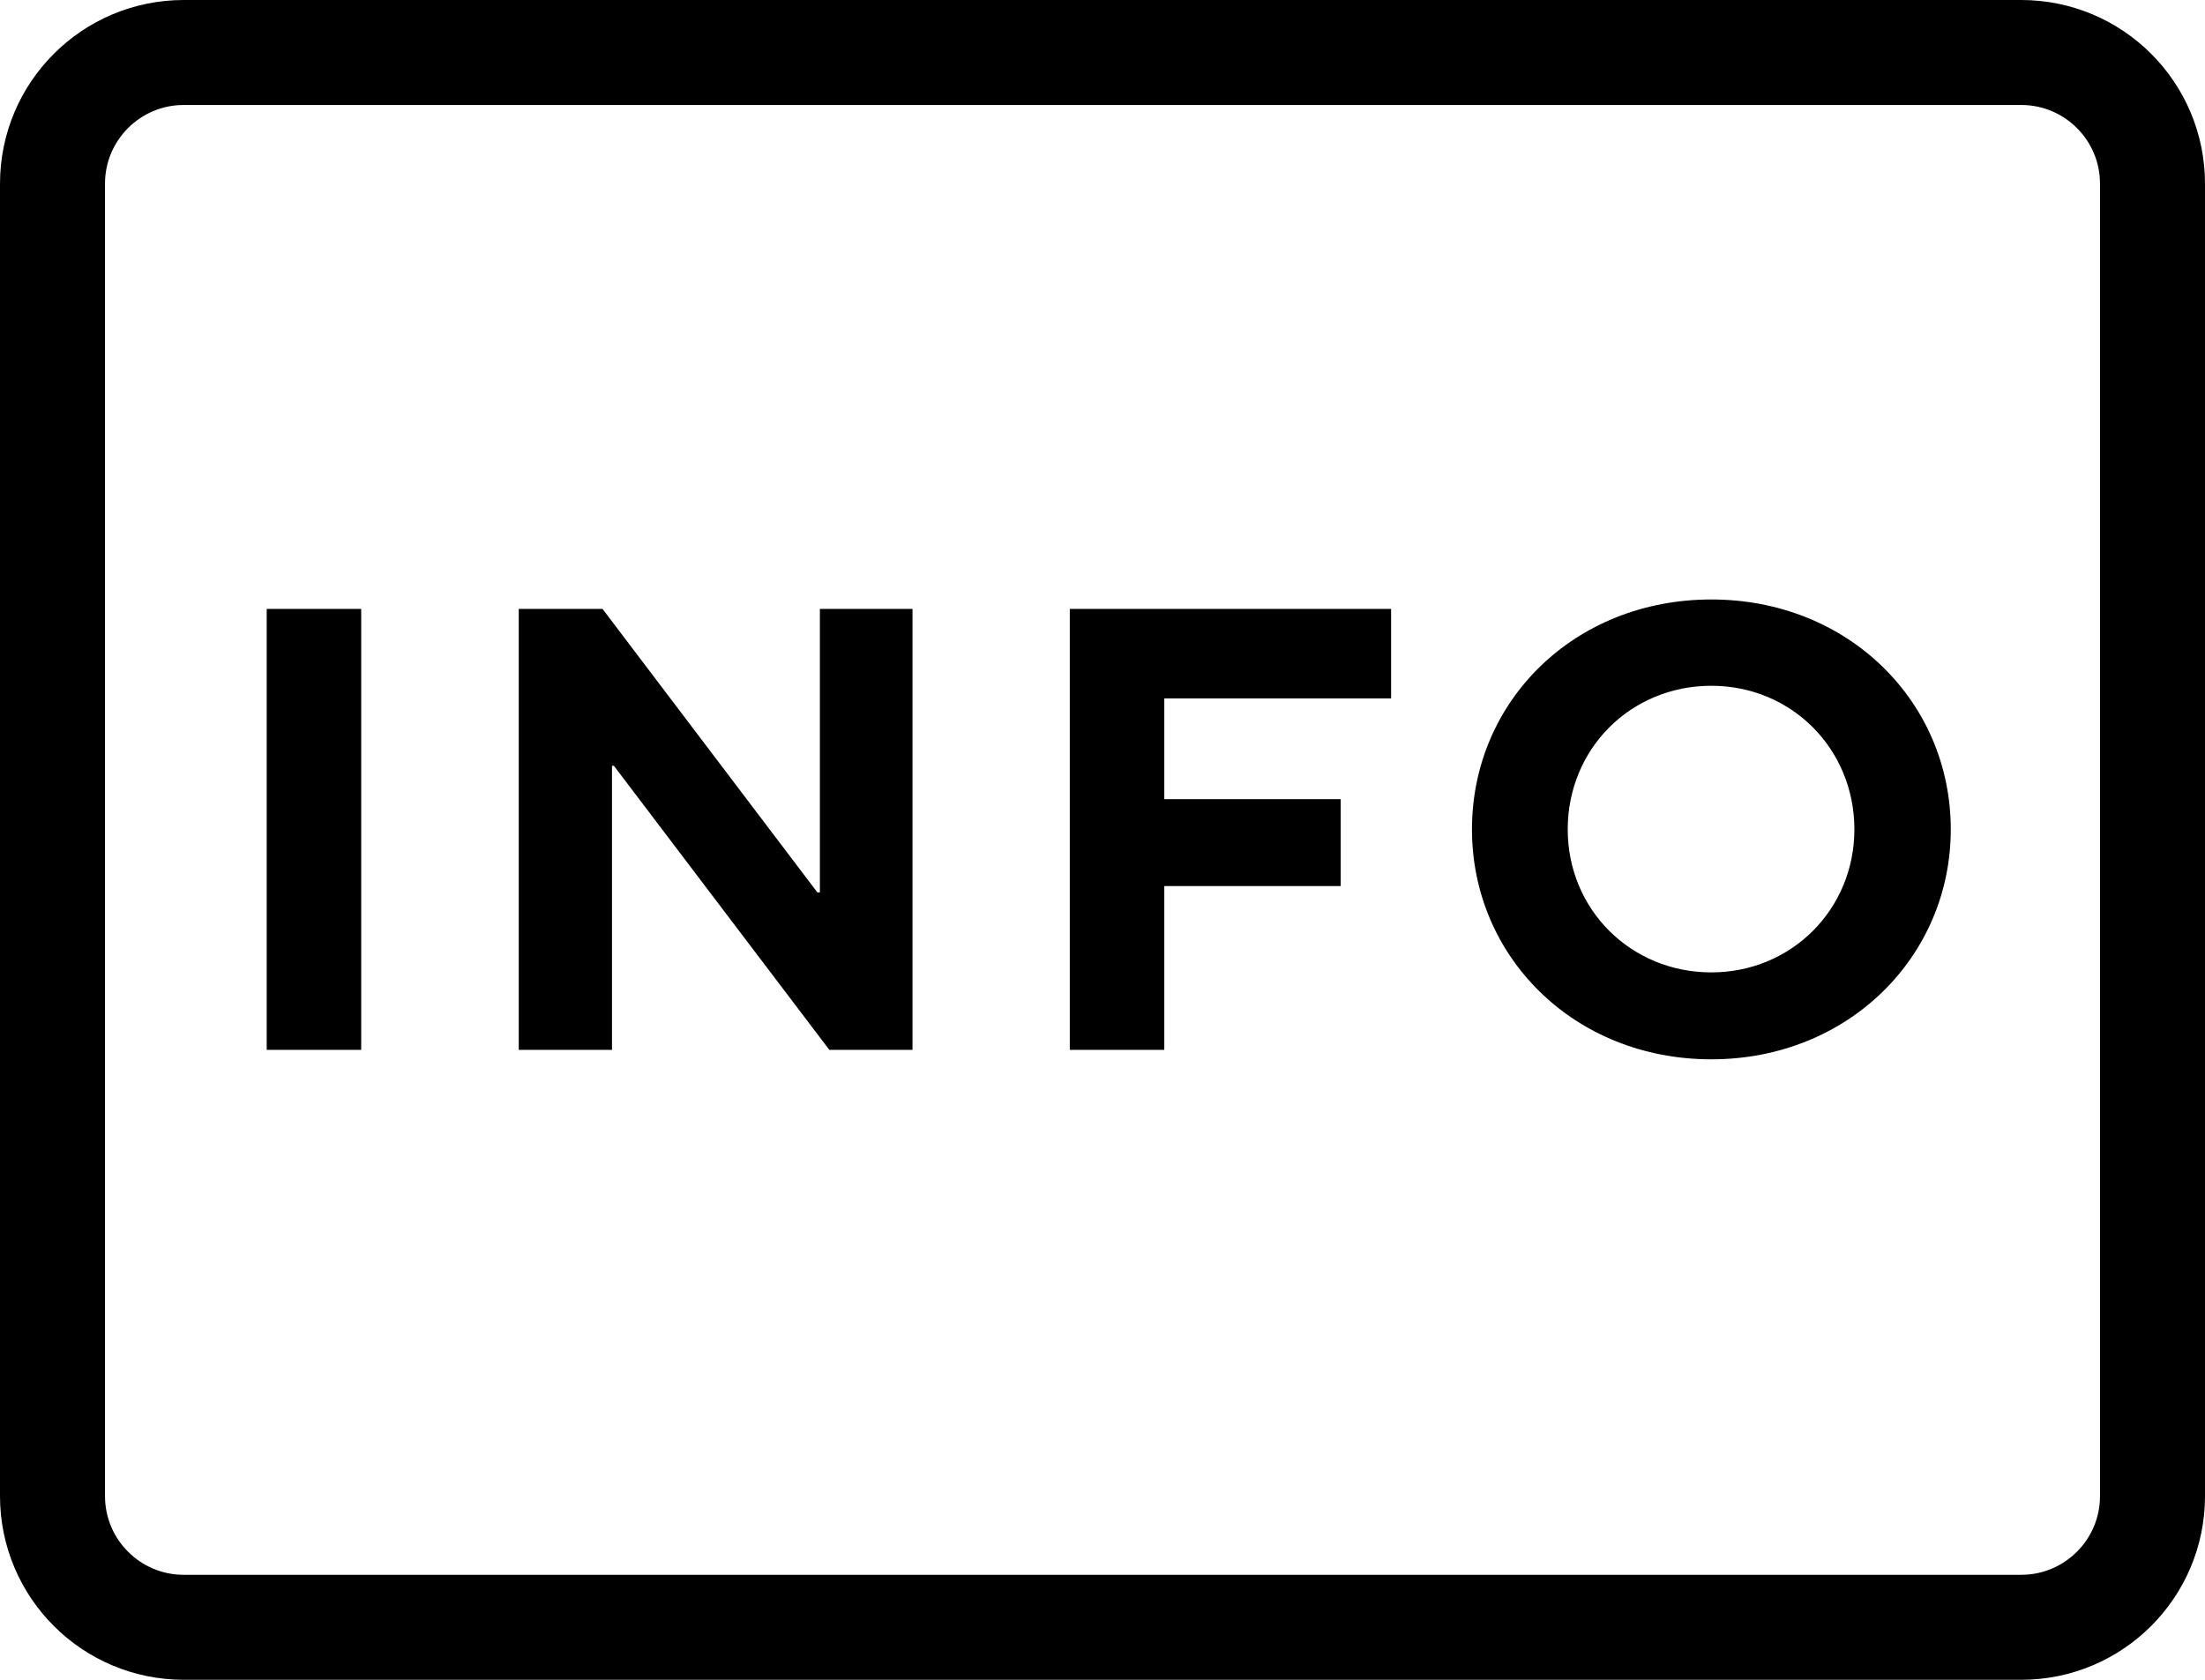
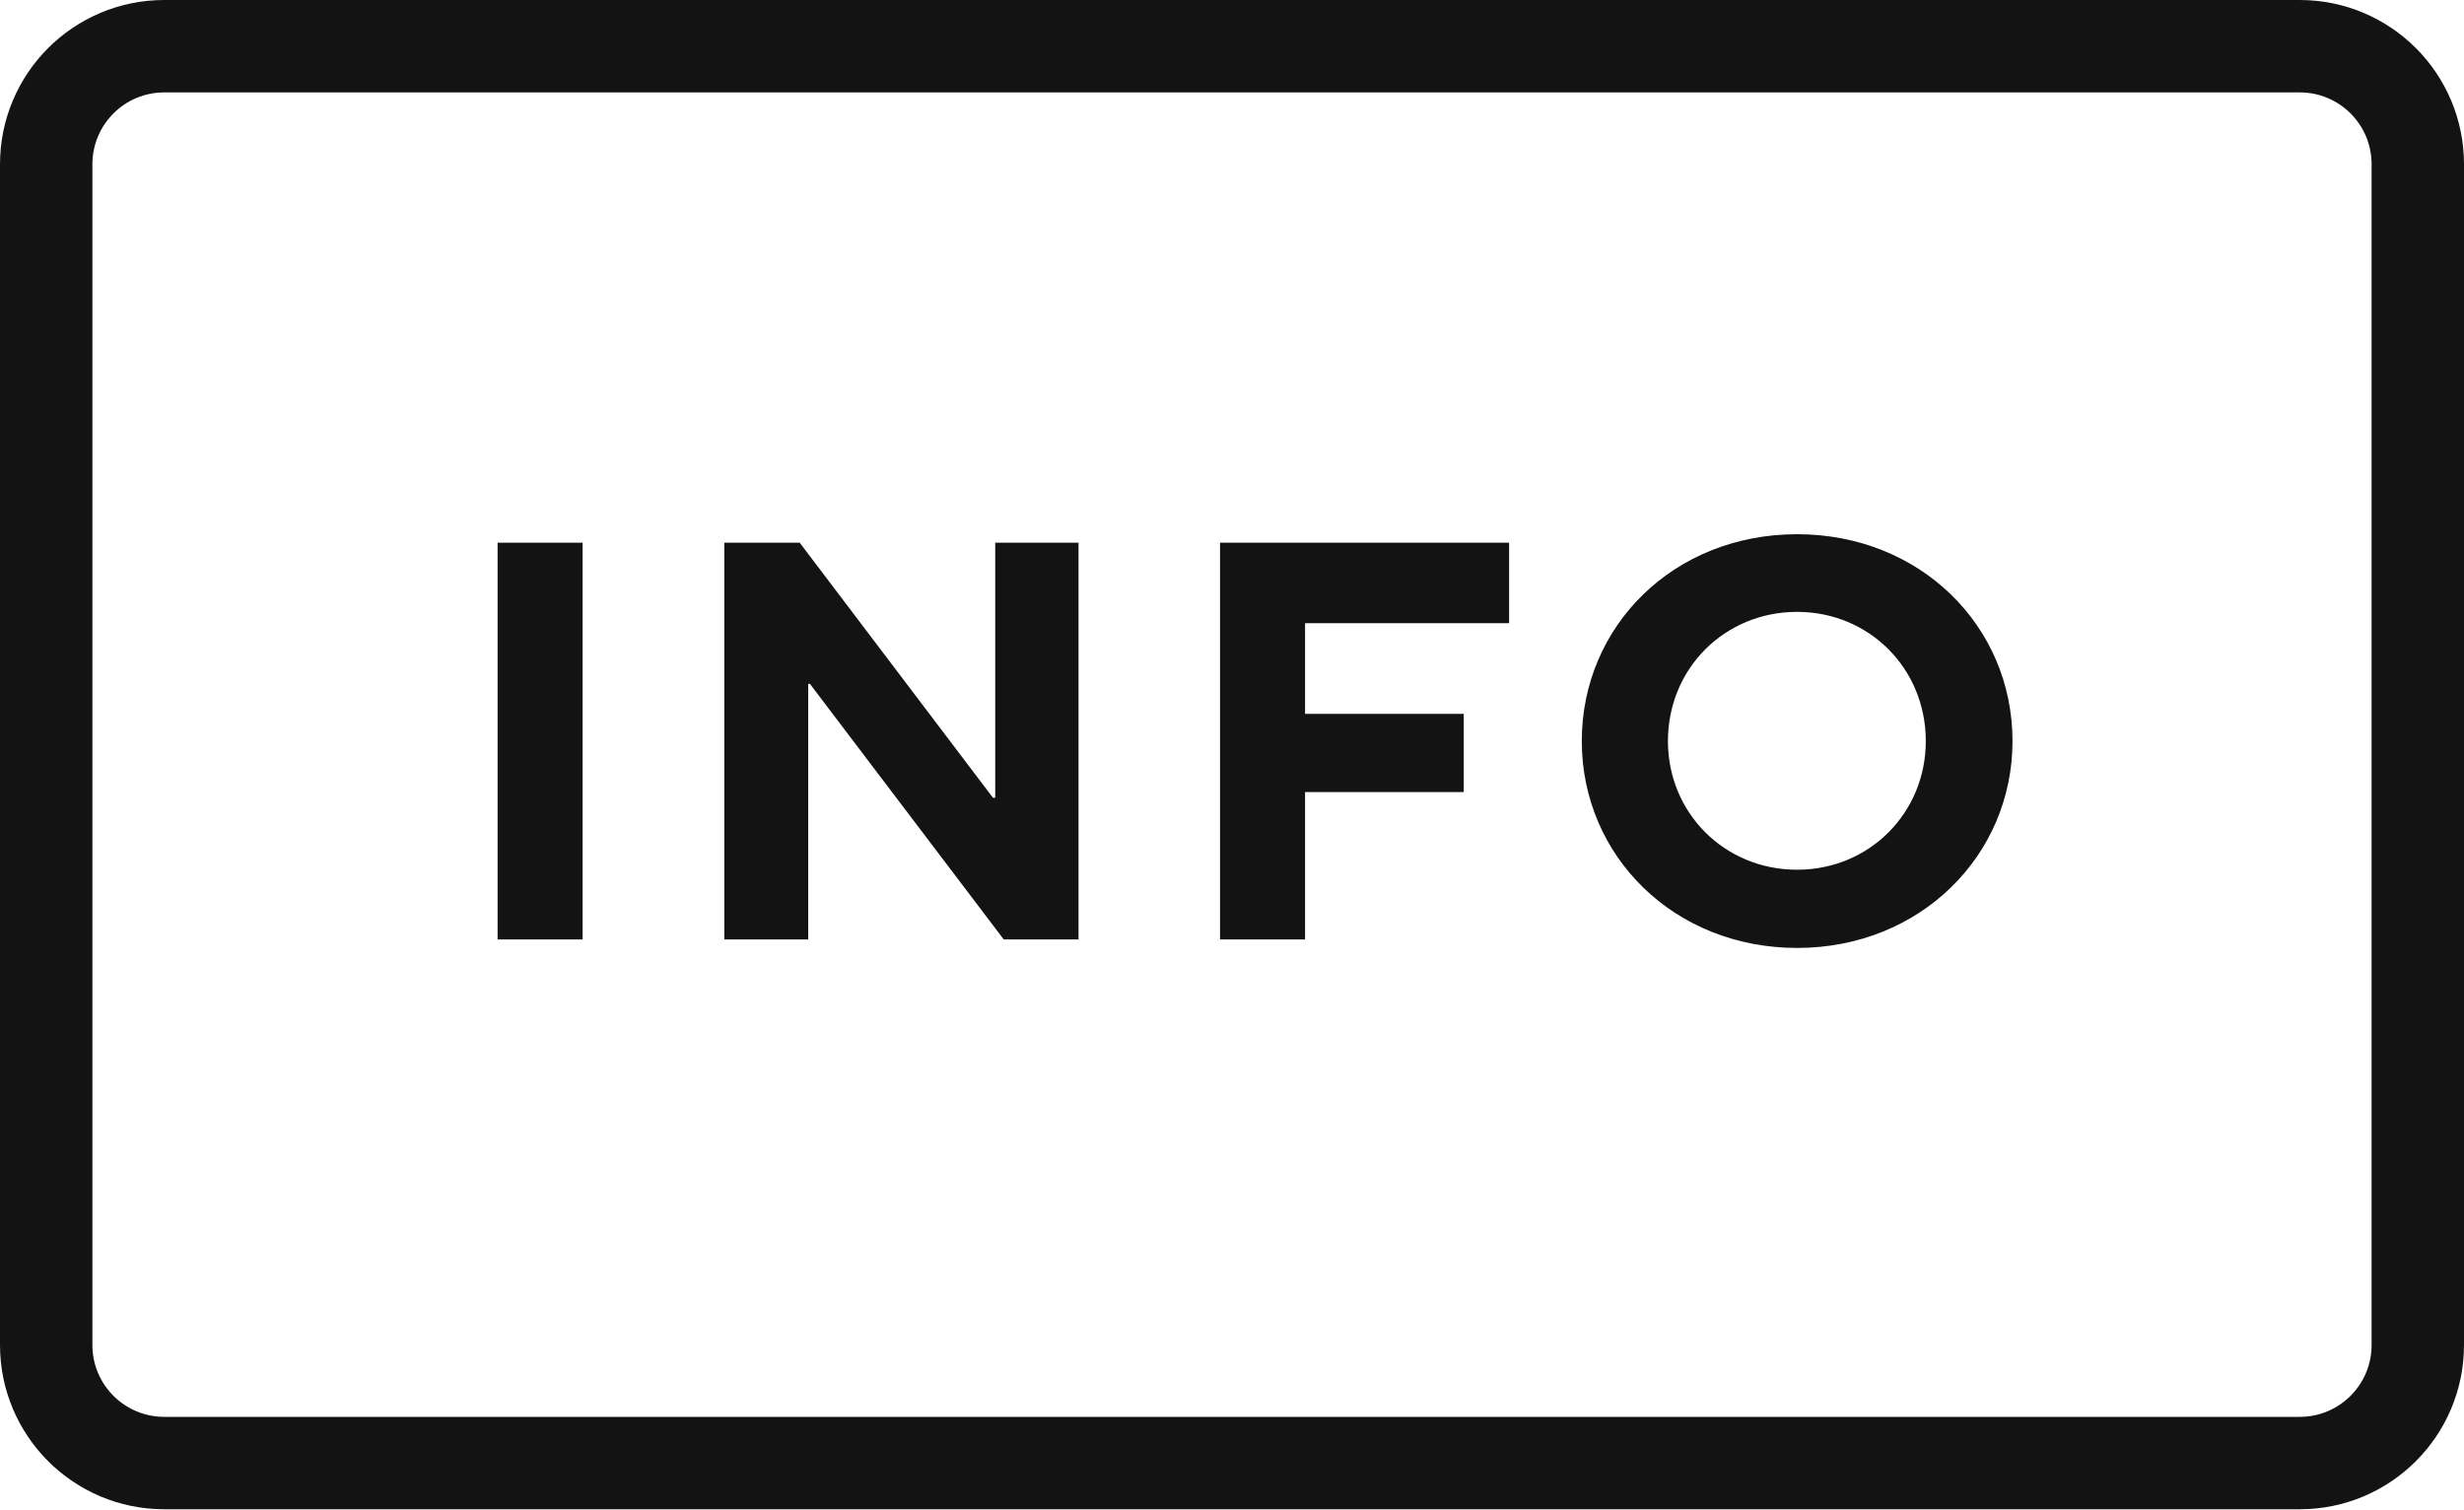
- <svg xmlns="http://www.w3.org/2000/svg" width="84" height="64" viewBox="0 0 84 64" fill="none">
-   <path d="M13.76 40H10.16V23.2H13.76V40ZM23.314 40H19.762V23.2H22.954L31.138 34H31.234V23.2H34.762V40H31.594L23.386 29.176H23.314V40ZM44.354 40H40.754V23.2H52.994V26.608H44.354V30.448H51.074V33.76H44.354V40ZM65.195 40.36C59.963 40.36 56.075 36.448 56.075 31.6C56.075 26.728 59.963 22.84 65.195 22.84C70.403 22.84 74.315 26.728 74.315 31.6C74.315 36.448 70.403 40.36 65.195 40.36ZM65.195 37.048C68.243 37.048 70.643 34.648 70.643 31.6C70.643 28.528 68.243 26.128 65.195 26.128C62.123 26.128 59.723 28.528 59.723 31.6C59.723 34.648 62.123 37.048 65.195 37.048Z" fill="black" />
-   <path d="M2 7V57C2 59.761 4.239 62 7 62H77C79.761 62 82 59.761 82 57V7C82 4.239 79.761 2 77 2H7C4.239 2 2 4.239 2 7Z" stroke="black" stroke-width="4" />
+ <svg xmlns="http://www.w3.org/2000/svg" width="80" height="49" viewBox="0 0 80 49" fill="none">
+   <path d="M18.916 30.5H16.156V17.62H18.916V30.5ZM26.241 30.5H23.517V17.62H25.965L32.239 25.9H32.313V17.62H35.017V30.5H32.589L26.296 22.202H26.241V30.5ZM42.372 30.5H39.612V17.62H48.996V20.233H42.372V23.177H47.524V25.716H42.372V30.5ZM58.349 30.776C54.338 30.776 51.357 27.777 51.357 24.06C51.357 20.325 54.338 17.344 58.349 17.344C62.342 17.344 65.341 20.325 65.341 24.06C65.341 27.777 62.342 30.776 58.349 30.776ZM58.349 28.237C60.686 28.237 62.526 26.397 62.526 24.06C62.526 21.705 60.686 19.865 58.349 19.865C55.994 19.865 54.154 21.705 54.154 24.06C54.154 26.397 55.994 28.237 58.349 28.237Z" fill="#131313" />
+   <path d="M1.5 5.333V43.667C1.5 45.784 3.216 47.5 5.333 47.5H60.212H74.667C76.784 47.5 78.5 45.784 78.5 43.667V32.933V5.333C78.5 3.216 76.784 1.5 74.667 1.5H5.333C3.216 1.5 1.5 3.216 1.5 5.333Z" stroke="#131313" stroke-width="3" />
</svg>
